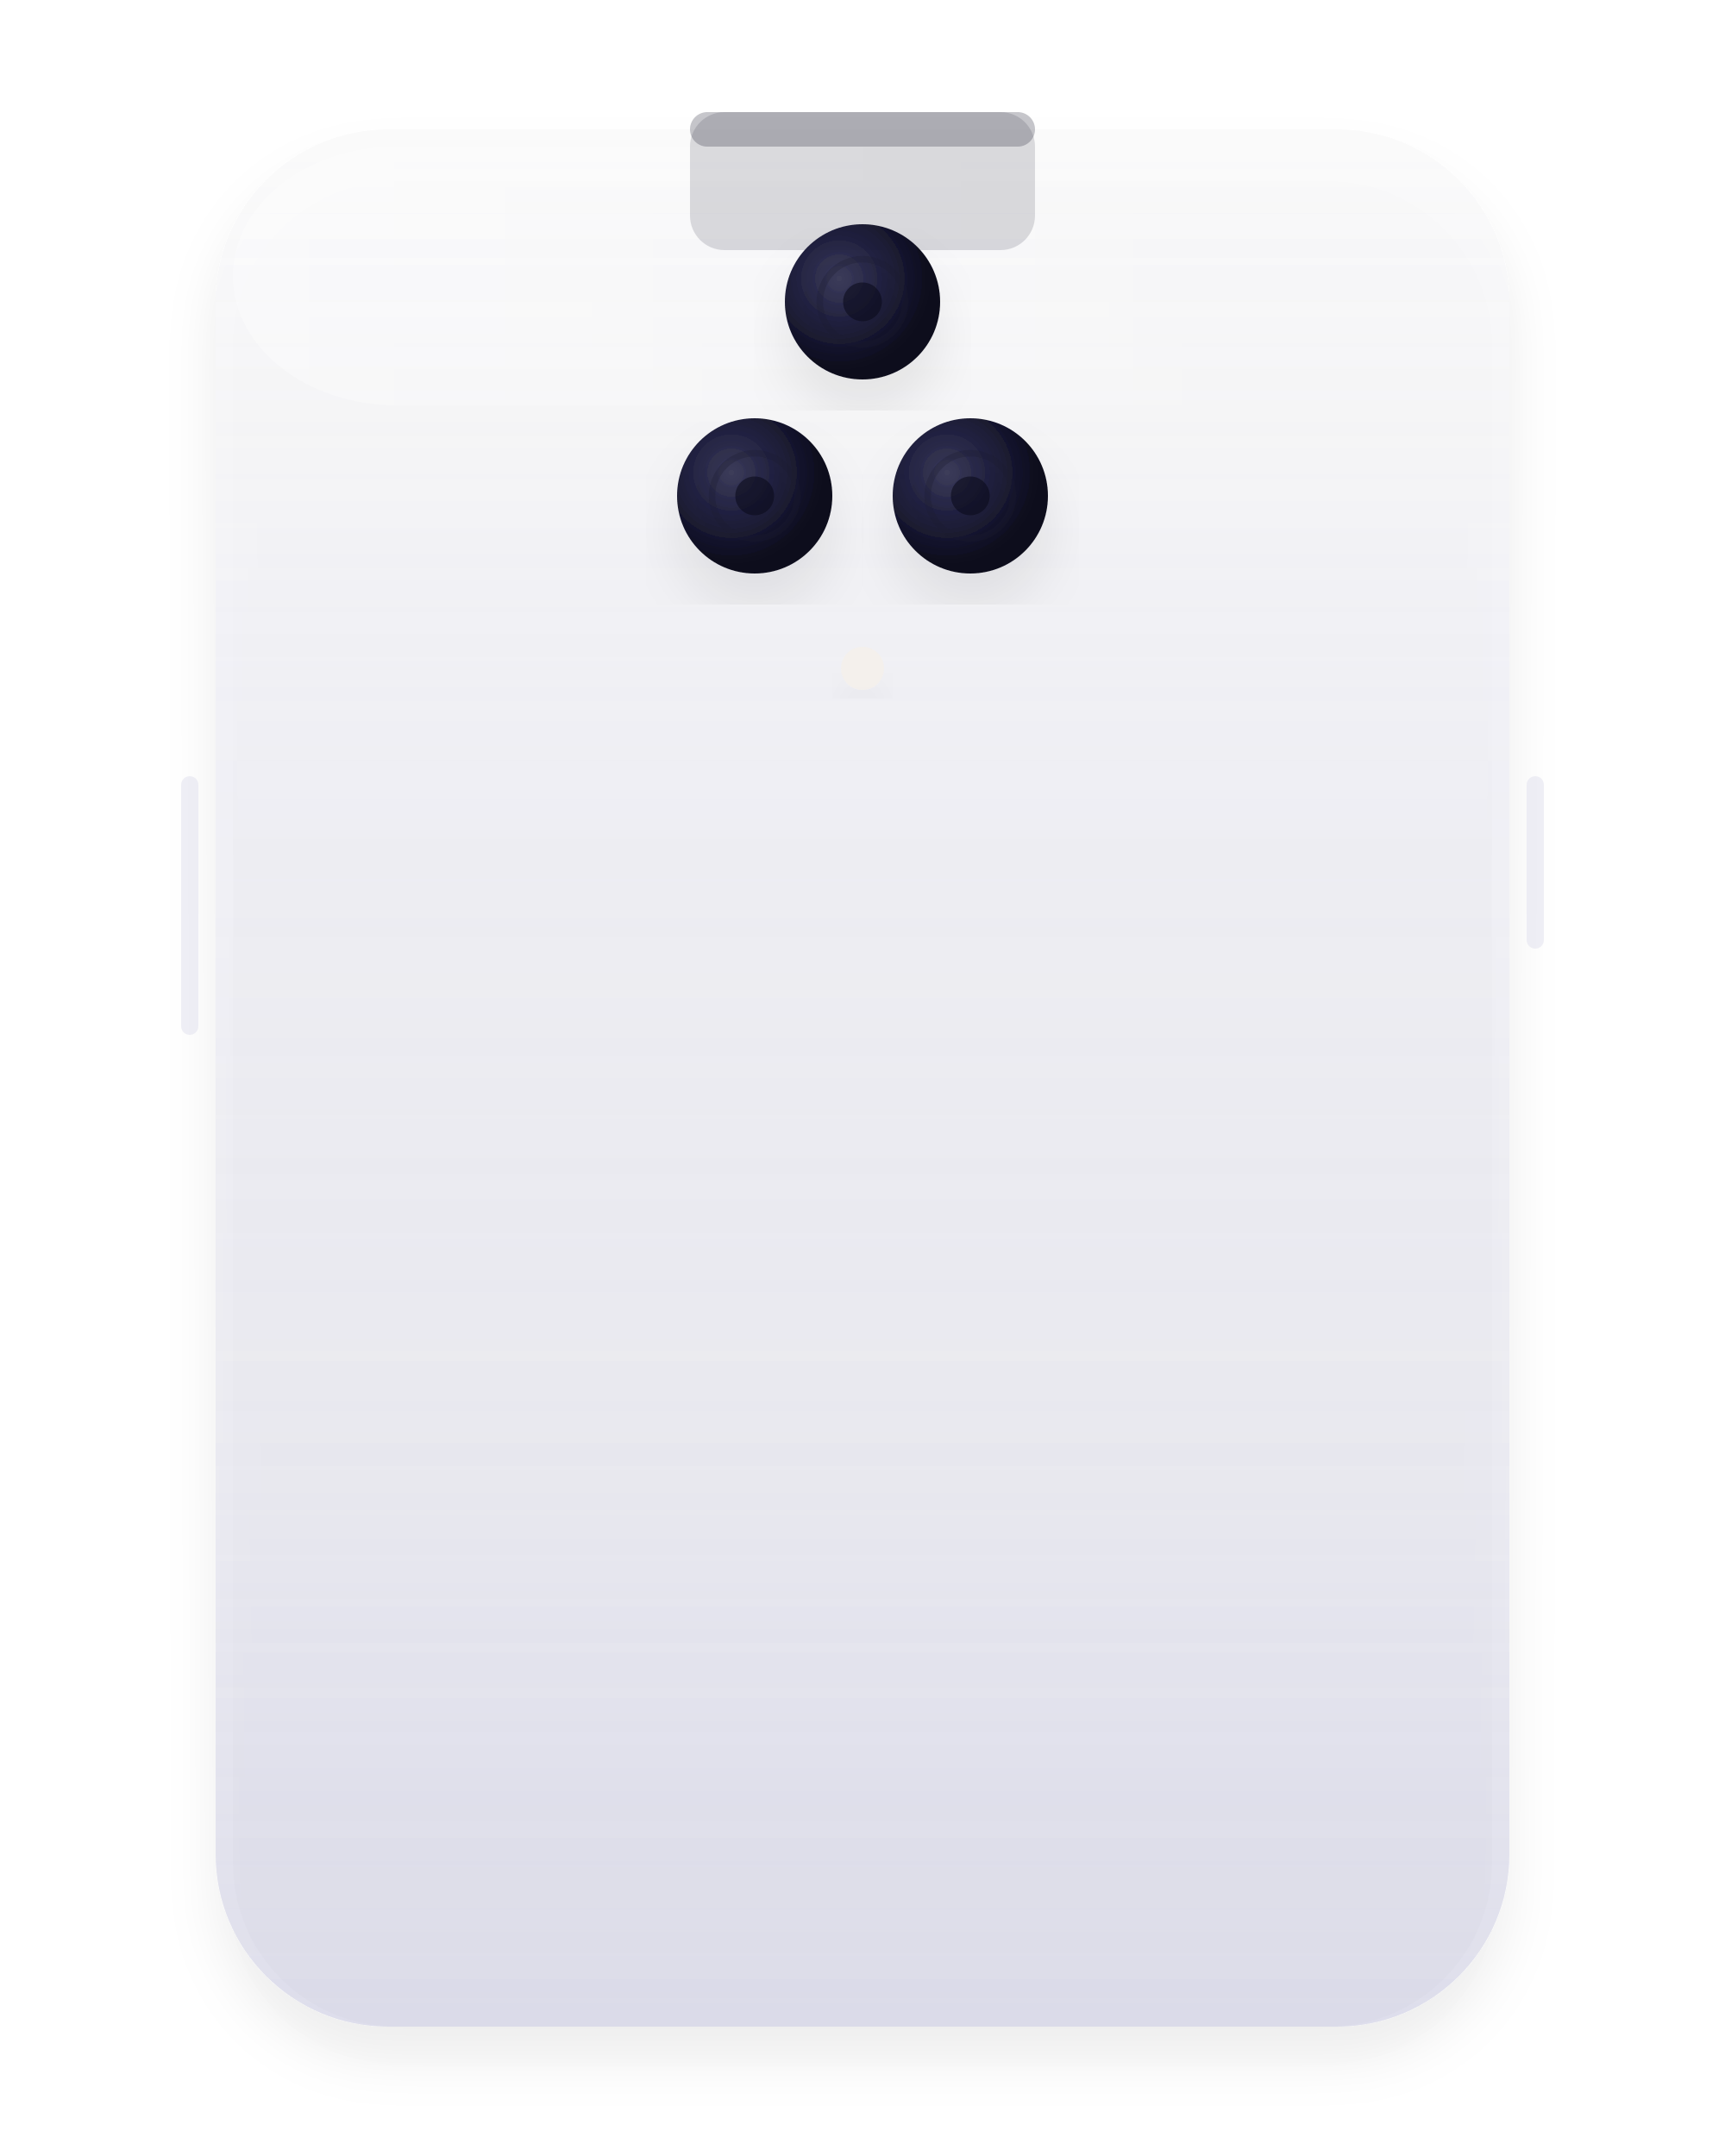
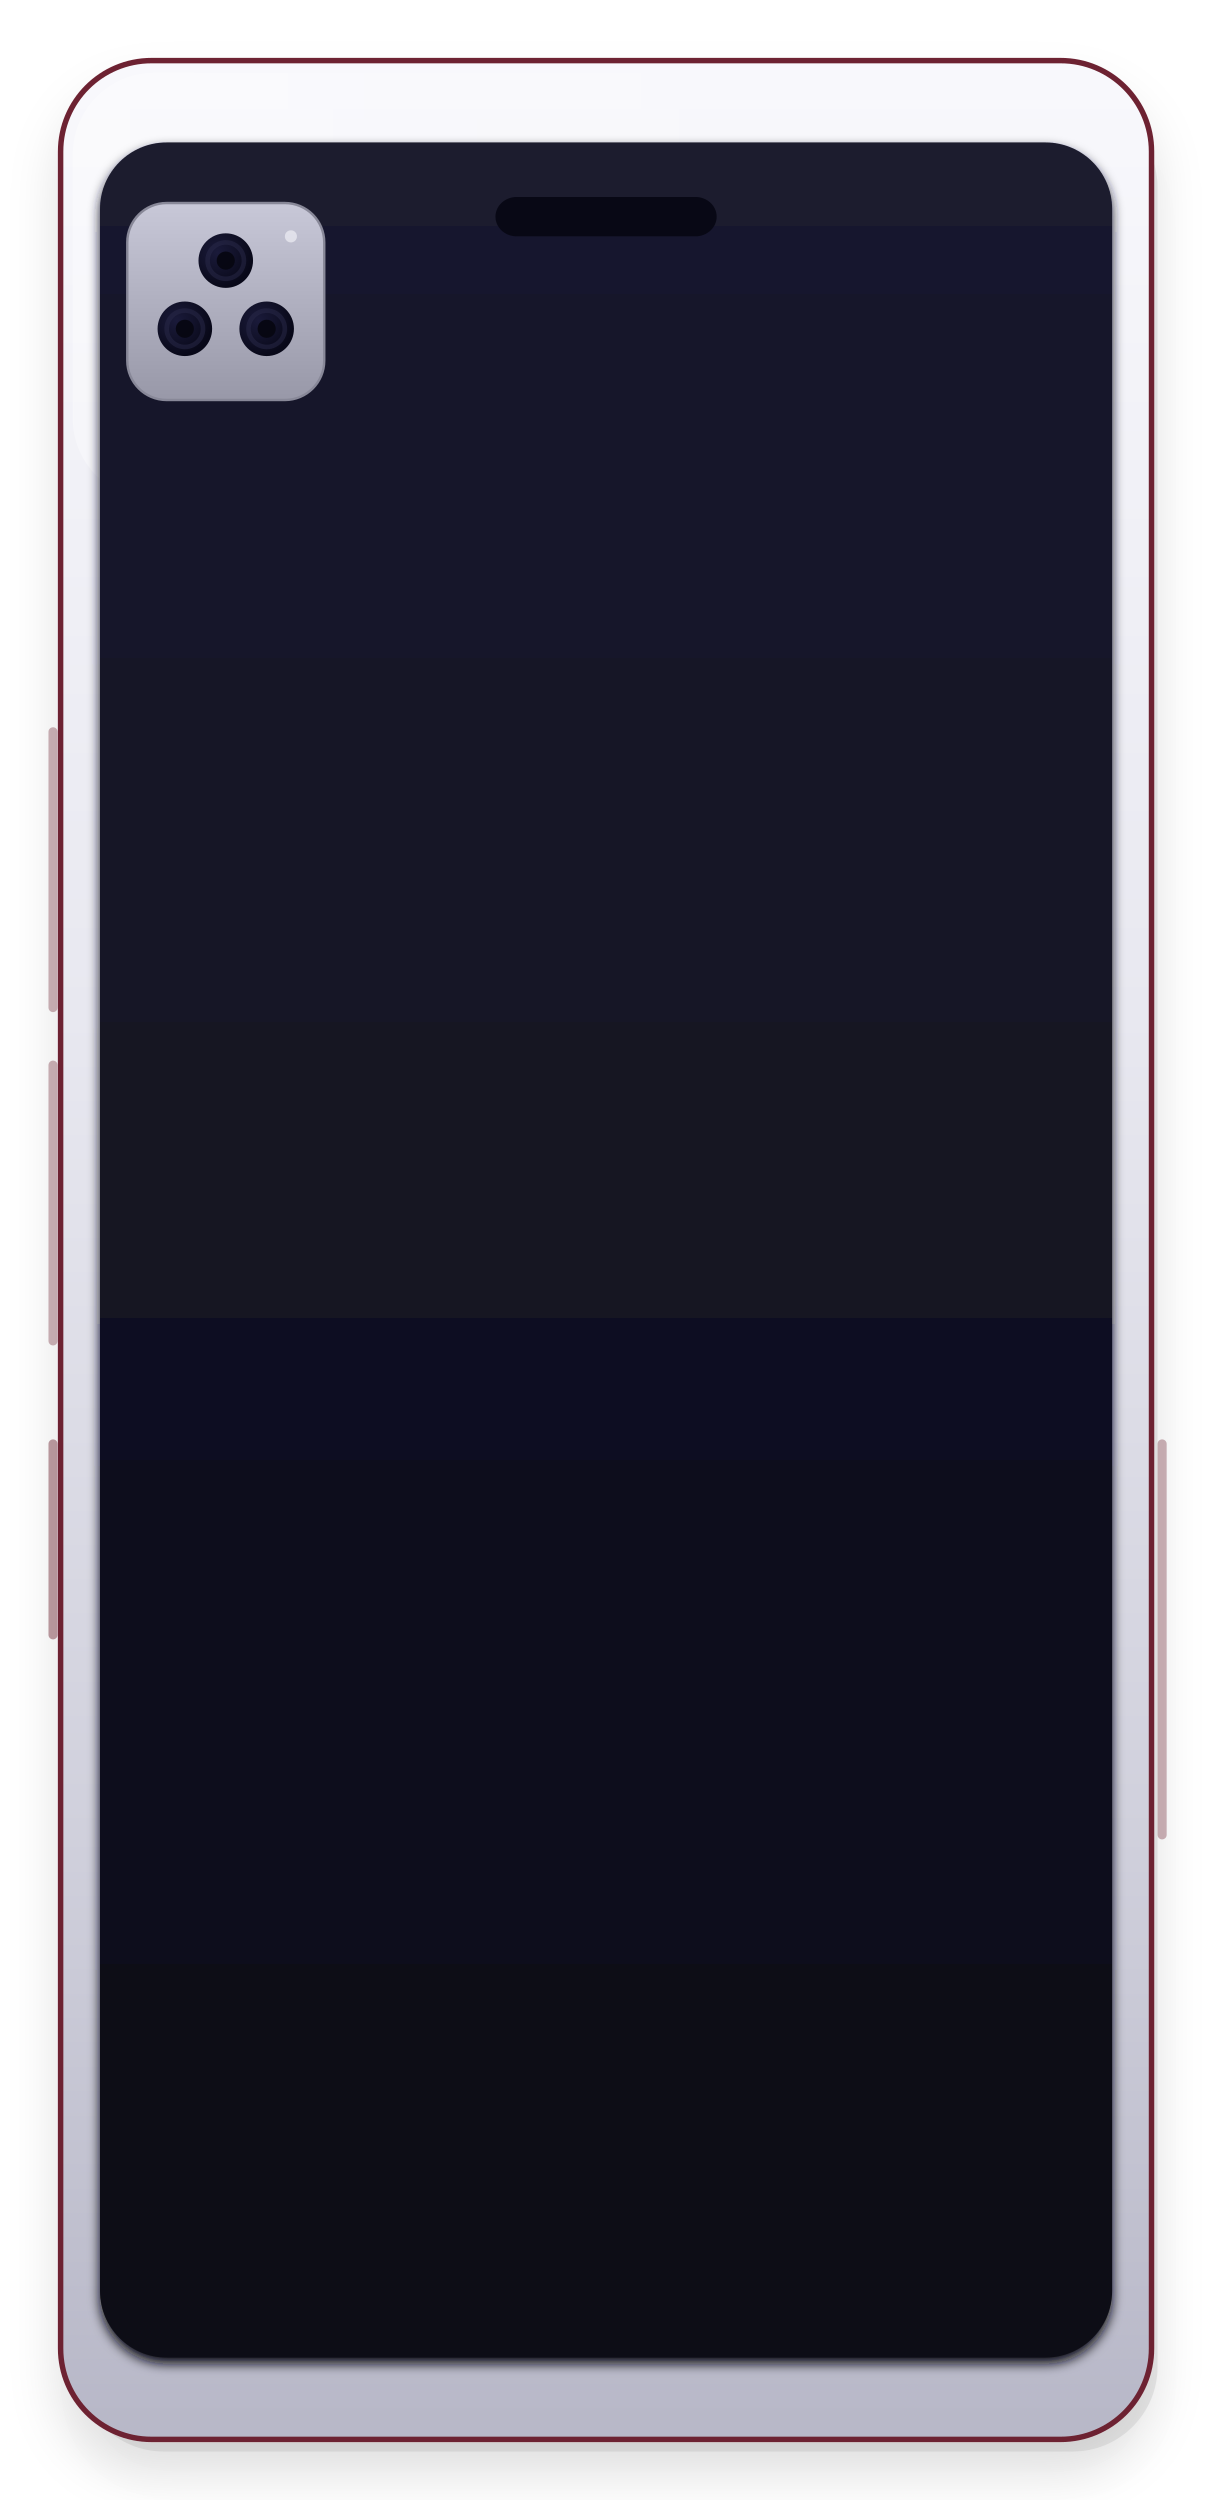
- <svg xmlns="http://www.w3.org/2000/svg" viewBox="0 0 400 500" width="400" height="500" aria-hidden="true">
+ <svg xmlns="http://www.w3.org/2000/svg" viewBox="0 0 400 825" width="400" height="825" aria-hidden="true">
  <defs>
-     <linearGradient id="phoneBodyGrad_iphone-14-pro" x1="0%" y1="0%" x2="0%" y2="100%">
-       <stop offset="0%" stop-color="#fafafa" stop-opacity="0.95" />
-       <stop offset="30%" stop-color="#f0f0f5" stop-opacity="0.9" />
-       <stop offset="70%" stop-color="#e8e8f0" stop-opacity="0.85" />
-       <stop offset="100%" stop-color="#d8d8e8" stop-opacity="0.8" />
+     <linearGradient id="bodyGrad_iphone-14-pro" x1="0%" y1="0%" x2="0%" y2="100%">
+       <stop offset="0%" stop-color="#f8f8fc" stop-opacity="1" />
+       <stop offset="40%" stop-color="#e8e8f0" stop-opacity="1" />
+       <stop offset="75%" stop-color="#d0d0dc" stop-opacity="1" />
+       <stop offset="100%" stop-color="#b8b8c8" stop-opacity="1" />
    </linearGradient>
-     <radialGradient id="lensGrad_iphone-14-pro" cx="35%" cy="35%" r="60%">
-       <stop offset="0%" stop-color="#2a2a4a" stop-opacity="0.9" />
-       <stop offset="40%" stop-color="#1a1a3a" stop-opacity="0.95" />
-       <stop offset="100%" stop-color="#0a0a1a" stop-opacity="1" />
-     </radialGradient>
-     <filter id="phoneShadow_iphone-14-pro" x="-20%" y="-20%" width="140%" height="140%">
-       <feDropShadow dx="0" dy="8" stdDeviation="6" flood-color="#000000" flood-opacity="0.08" />
-     </filter>
-     <linearGradient id="phoneBodyGrad_iphone-14-pro_highlight" x1="0%" y1="0%" x2="100%" y2="0%">
-       <stop offset="0%" stop-color="#ffffff" stop-opacity="0.3" />
-       <stop offset="50%" stop-color="#ffffff" stop-opacity="0.1" />
+     <linearGradient id="bodyHighlight_iphone-14-pro" x1="0%" y1="0%" x2="100%" y2="0%">
+       <stop offset="0%" stop-color="#ffffff" stop-opacity="0.35" />
+       <stop offset="30%" stop-color="#ffffff" stop-opacity="0.15" />
+       <stop offset="60%" stop-color="#ffffff" stop-opacity="0.05" />
      <stop offset="100%" stop-color="#ffffff" stop-opacity="0" />
    </linearGradient>
+     <linearGradient id="screenGrad_iphone-14-pro" x1="0%" y1="0%" x2="0%" y2="100%">
+       <stop offset="0%" stop-color="#1a1a2e" stop-opacity="1" />
+       <stop offset="50%" stop-color="#121222" stop-opacity="1" />
+       <stop offset="100%" stop-color="#0a0a15" stop-opacity="1" />
+     </linearGradient>
+     <linearGradient id="camPlateauGrad_iphone-14-pro" x1="0%" y1="0%" x2="0%" y2="100%">
+       <stop offset="0%" stop-color="#c8c8d8" stop-opacity="1" />
+       <stop offset="50%" stop-color="#b0b0c0" stop-opacity="1" />
+       <stop offset="100%" stop-color="#9898a8" stop-opacity="1" />
+     </linearGradient>
+     <radialGradient id="lensGrad_iphone-14-pro" cx="35%" cy="35%" r="65%">
+       <stop offset="0%" stop-color="#1a1a3a" stop-opacity="1" />
+       <stop offset="50%" stop-color="#12122a" stop-opacity="1" />
+       <stop offset="100%" stop-color="#080818" stop-opacity="1" />
+     </radialGradient>
+     <filter id="shadow_iphone-14-pro" x="-30%" y="-30%" width="160%" height="160%">
+       <feDropShadow dx="0" dy="10" stdDeviation="8" flood-color="#000000" flood-opacity="0.12" />
+     </filter>
+     <filter id="shadow_iphone-14-pro_inner" x="-50%" y="-50%" width="200%" height="200%">
+       <feOffset dx="0" dy="2" />
+       <feGaussianBlur stdDeviation="2" result="offset-blur" />
+       <feComposite in="SourceGraphic" in2="offset-blur" operator="over" />
+     </filter>
  </defs>
-   <rect x="54" y="42" width="292" height="428" rx="38" fill="#000000" opacity="0.06" filter="url(#phoneShadow_iphone-14-pro)" />
-   <rect x="50" y="30" width="300" height="440" rx="40" fill="url(#phoneBodyGrad_iphone-14-pro)" filter="url(#phoneShadow_iphone-14-pro)" />
-   <rect x="54" y="34" width="292" height="60" rx="38" fill="url(#phoneBodyGrad_iphone-14-pro_highlight)" />
-   <rect x="160" y="26" width="80" height="32" rx="8" fill="#1a1a2e" opacity="0.15" />
-   <rect x="160" y="26" width="80" height="8" rx="4" fill="#1a1a2e" opacity="0.25" />
-   <circle cx="200" cy="70" r="18" fill="url(#lensGrad_iphone-14-pro)" filter="url(#phoneShadow_iphone-14-pro)" />
-   <circle cx="200" cy="70" r="9.9" fill="none" stroke="#1a1a2e" stroke-width="1.5" opacity="0.3" />
-   <circle cx="200" cy="70" r="4.5" fill="#0a0a1a" opacity="0.6" />
-   <circle cx="175" cy="115" r="18" fill="url(#lensGrad_iphone-14-pro)" filter="url(#phoneShadow_iphone-14-pro)" />
-   <circle cx="175" cy="115" r="9.9" fill="none" stroke="#1a1a2e" stroke-width="1.5" opacity="0.3" />
-   <circle cx="175" cy="115" r="4.5" fill="#0a0a1a" opacity="0.6" />
-   <circle cx="225" cy="115" r="18" fill="url(#lensGrad_iphone-14-pro)" filter="url(#phoneShadow_iphone-14-pro)" />
-   <circle cx="225" cy="115" r="9.9" fill="none" stroke="#1a1a2e" stroke-width="1.5" opacity="0.3" />
-   <circle cx="225" cy="115" r="4.5" fill="#0a0a1a" opacity="0.6" />
-   <circle cx="200" cy="155" r="5" fill="#f5f0e8" opacity="0.7" filter="url(#phoneShadow_iphone-14-pro)" />
-   <rect x="42" y="180" width="4" height="60" rx="2" fill="#d8d8e8" opacity="0.4" />
-   <rect x="354" y="180" width="4" height="40" rx="2" fill="#d8d8e8" opacity="0.4" />
+   <rect x="26" y="34" width="356" height="775" rx="28" fill="#000000" opacity="0.08" filter="url(#shadow_iphone-14-pro)" />
+   <rect x="20" y="20" width="360" height="785" rx="30" fill="url(#bodyGrad_iphone-14-pro)" stroke="#6d2331" stroke-width="1.8" filter="url(#shadow_iphone-14-pro)" />
+   <rect x="24" y="24" width="352" height="141" rx="27" fill="url(#bodyHighlight_iphone-14-pro)" />
+   <rect x="33" y="47" width="334" height="731" rx="22" fill="url(#screenGrad_iphone-14-pro)" filter="url(#shadow_iphone-14-pro_inner)" />
+   <rect x="163.5" y="65" width="73" height="13" rx="7" fill="#080815" />
+   <rect x="42" y="67" width="65" height="65" rx="13" fill="url(#camPlateauGrad_iphone-14-pro)" stroke="#888898" stroke-width="0.8" />
+   <circle cx="74.5" cy="86" r="9" fill="url(#lensGrad_iphone-14-pro)" />
+   <circle cx="74.5" cy="86" r="6" fill="none" stroke="#2a2a4a" stroke-width="1.5" opacity="0.5" />
+   <circle cx="74.5" cy="86" r="3" fill="#050510" opacity="0.9" />
+   <circle cx="61" cy="108.5" r="9" fill="url(#lensGrad_iphone-14-pro)" />
+   <circle cx="61" cy="108.5" r="6" fill="none" stroke="#2a2a4a" stroke-width="1.5" opacity="0.5" />
+   <circle cx="61" cy="108.5" r="3" fill="#050510" opacity="0.9" />
+   <circle cx="88" cy="108.5" r="9" fill="url(#lensGrad_iphone-14-pro)" />
+   <circle cx="88" cy="108.5" r="6" fill="none" stroke="#2a2a4a" stroke-width="1.5" opacity="0.5" />
+   <circle cx="88" cy="108.5" r="3" fill="#050510" opacity="0.9" />
+   <circle cx="96" cy="78" r="2" fill="#e8e8f0" opacity="0.8" />
+   <rect x="16" y="240" width="3" height="94" rx="1.5" fill="#6d2331" opacity="0.35" />
+   <rect x="16" y="350" width="3" height="94" rx="1.5" fill="#6d2331" opacity="0.35" />
+   <rect x="16" y="475" width="3" height="66" rx="1.5" fill="#6d2331" opacity="0.45" />
+   <rect x="382" y="475" width="3" height="132" rx="1.5" fill="#6d2331" opacity="0.35" />
</svg>
